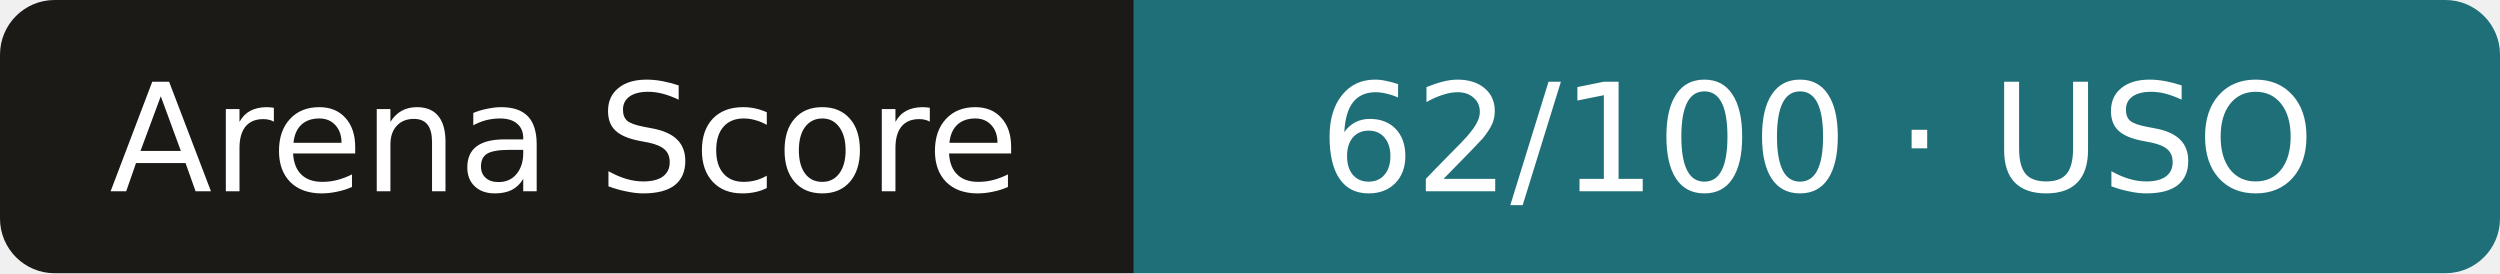
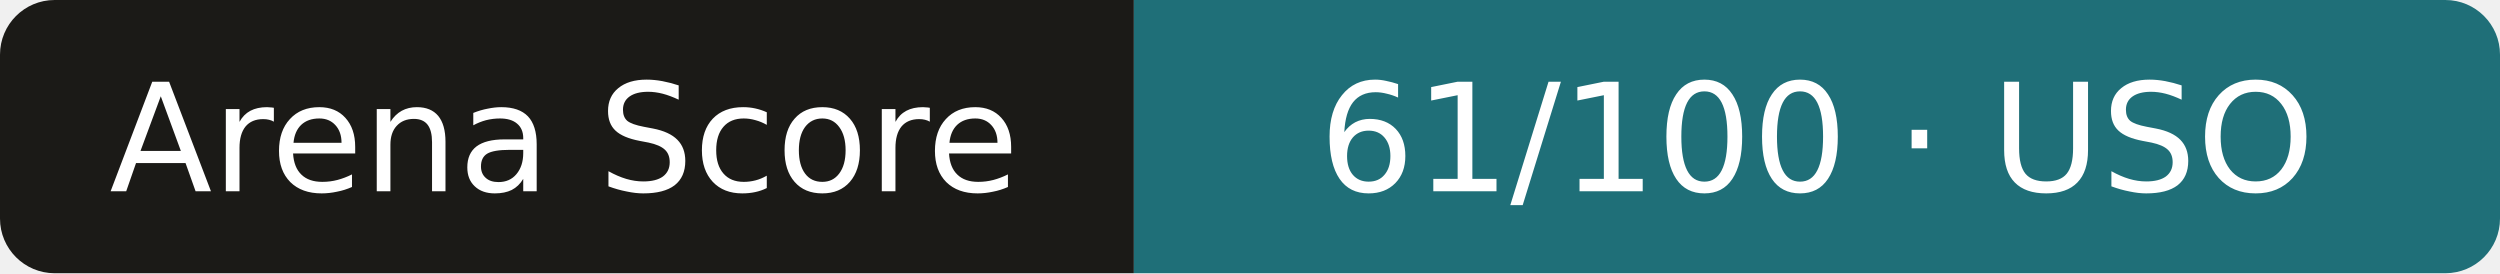
- <svg xmlns="http://www.w3.org/2000/svg" width="183" height="20" role="img" aria-label="Arena Score: 62/100 · USO">
+ <svg xmlns="http://www.w3.org/2000/svg" width="183" height="20" role="img" aria-label="Arena Score: 61/100 · USO">
  <clipPath id="r">
    <rect width="183" height="20" rx="4" />
  </clipPath>
  <g clip-path="url(#r)">
    <rect width="83" height="20" fill="#1b1a17" />
    <rect x="83" width="101" height="20" fill="#1f6f78" />
  </g>
  <g fill="#fff" text-anchor="middle" font-family="Verdana,DejaVu Sans,sans-serif" font-size="11">
    <text x="41.3" y="14">Arena Score</text>
-     <text x="133.0" y="14">62/100 · USO</text>
+     <text x="133.0" y="14">61/100 · USO</text>
  </g>
</svg>
